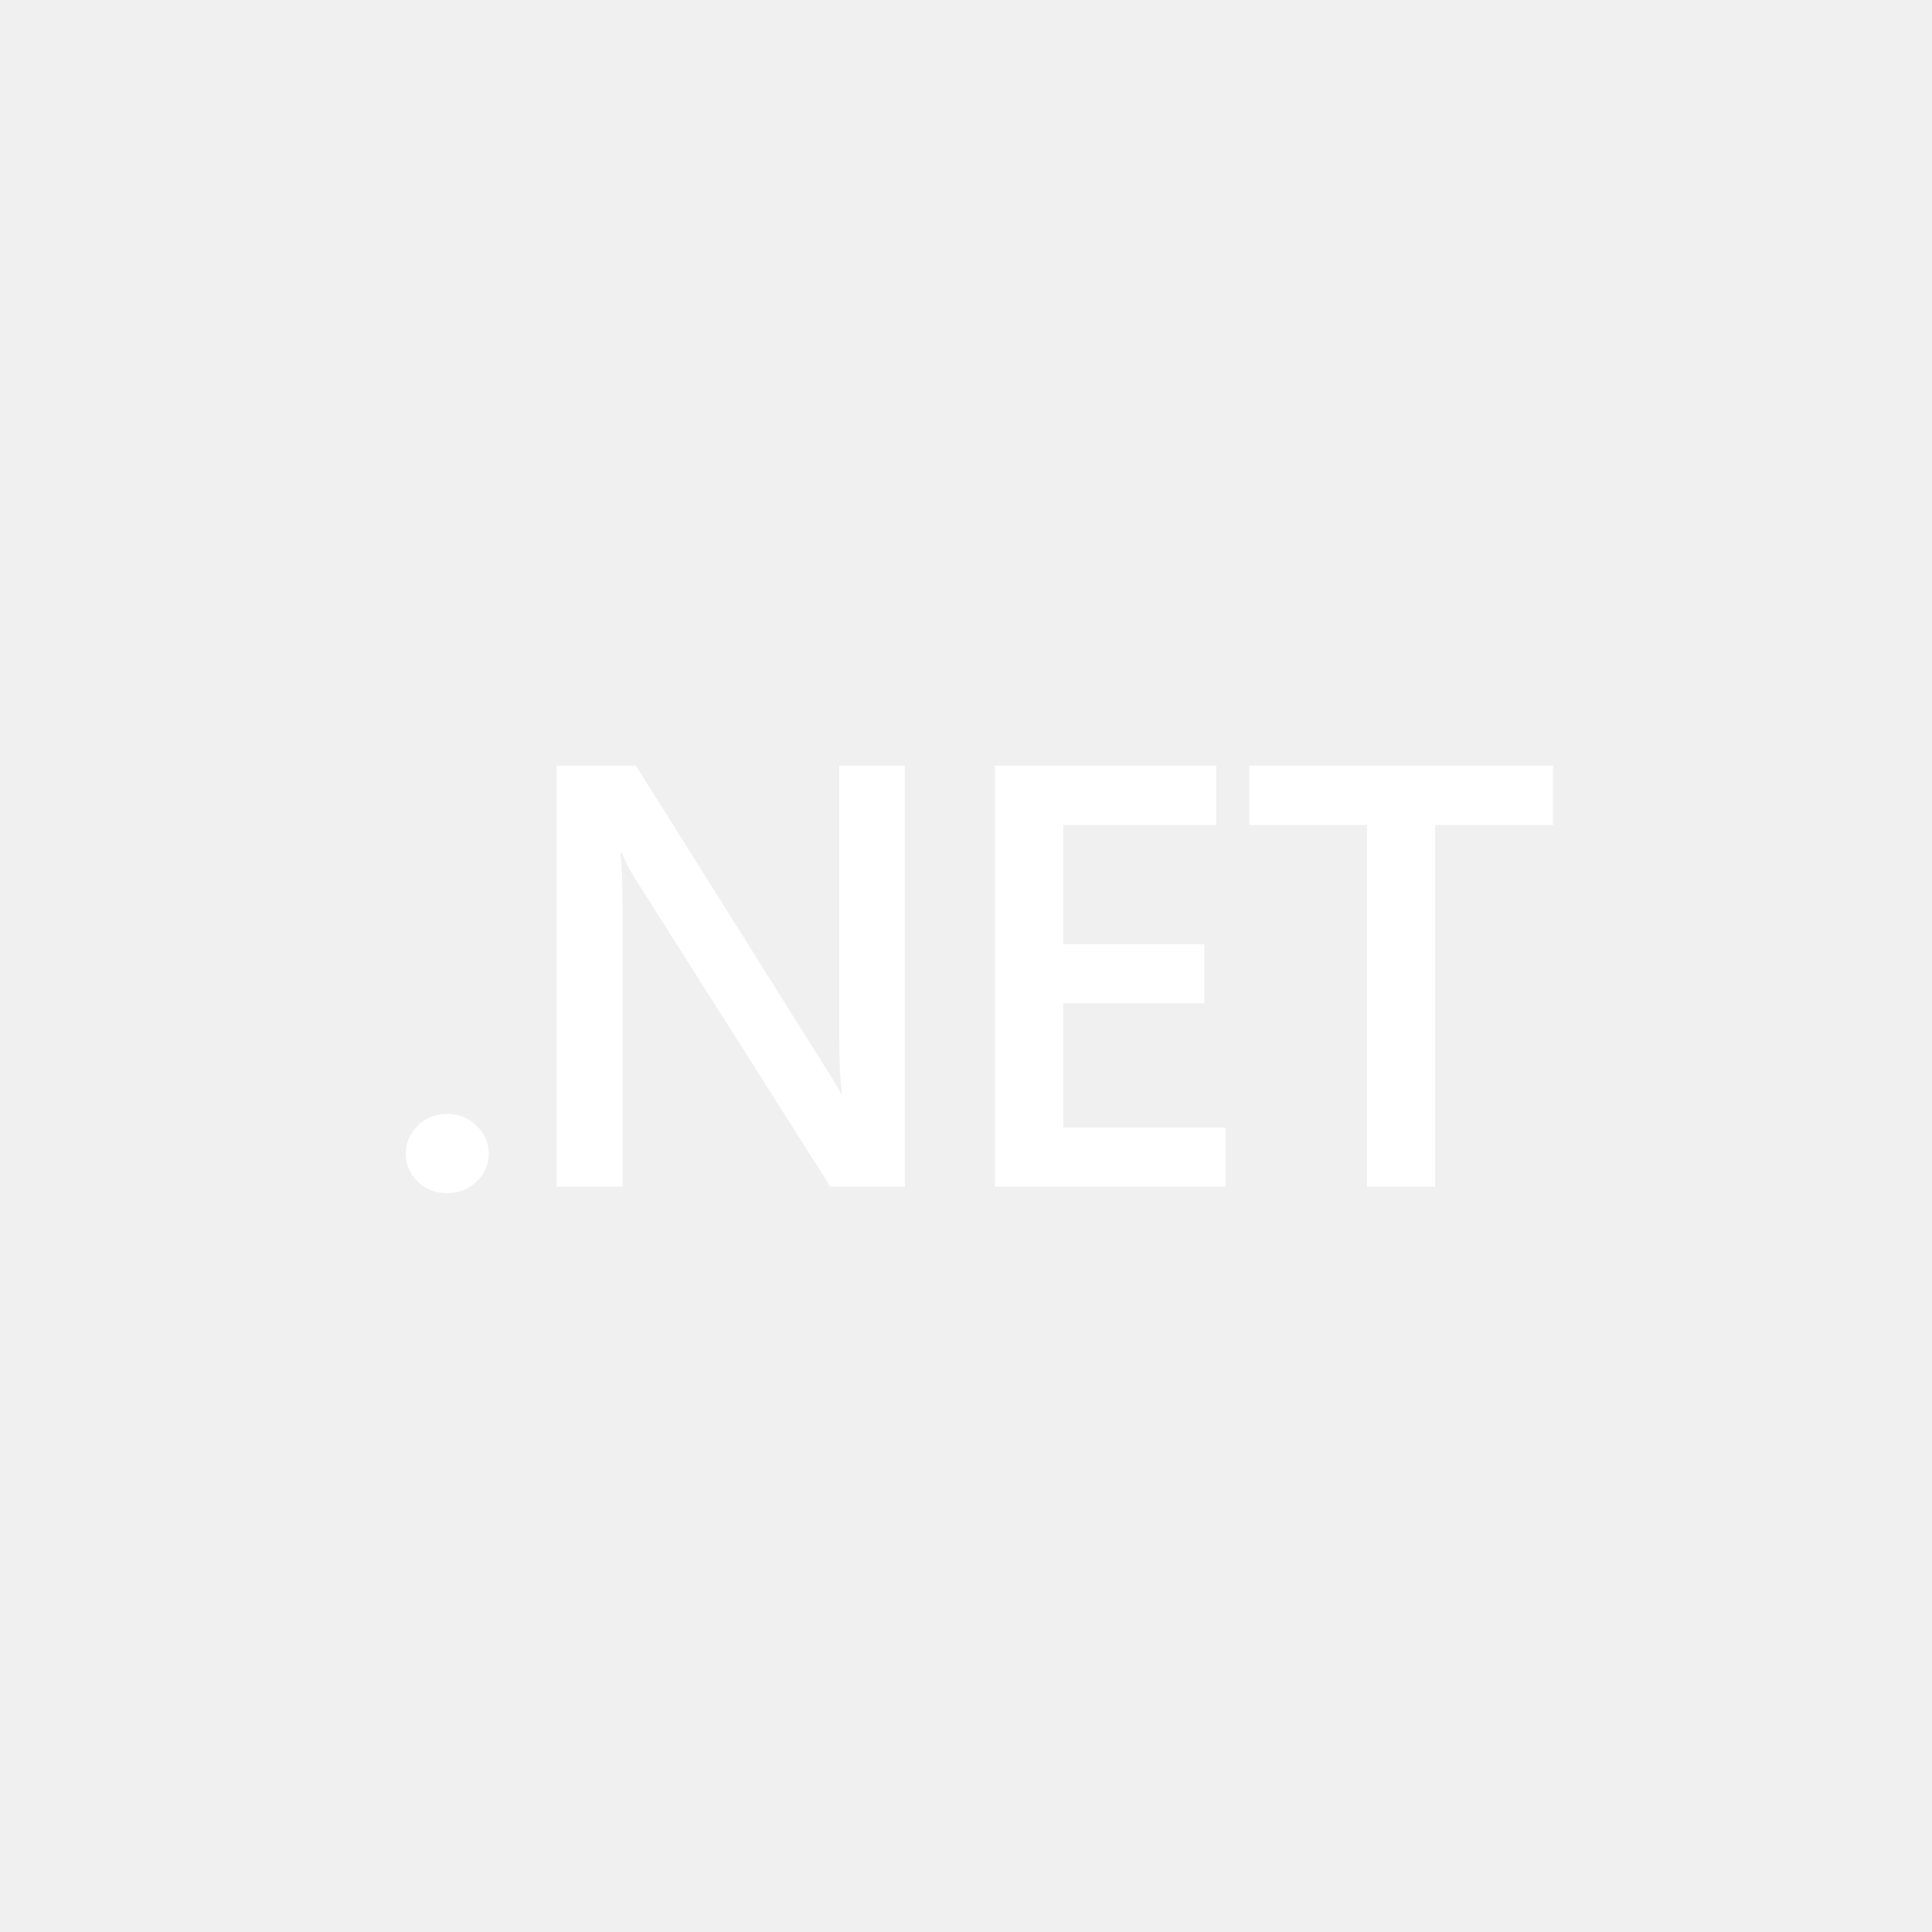
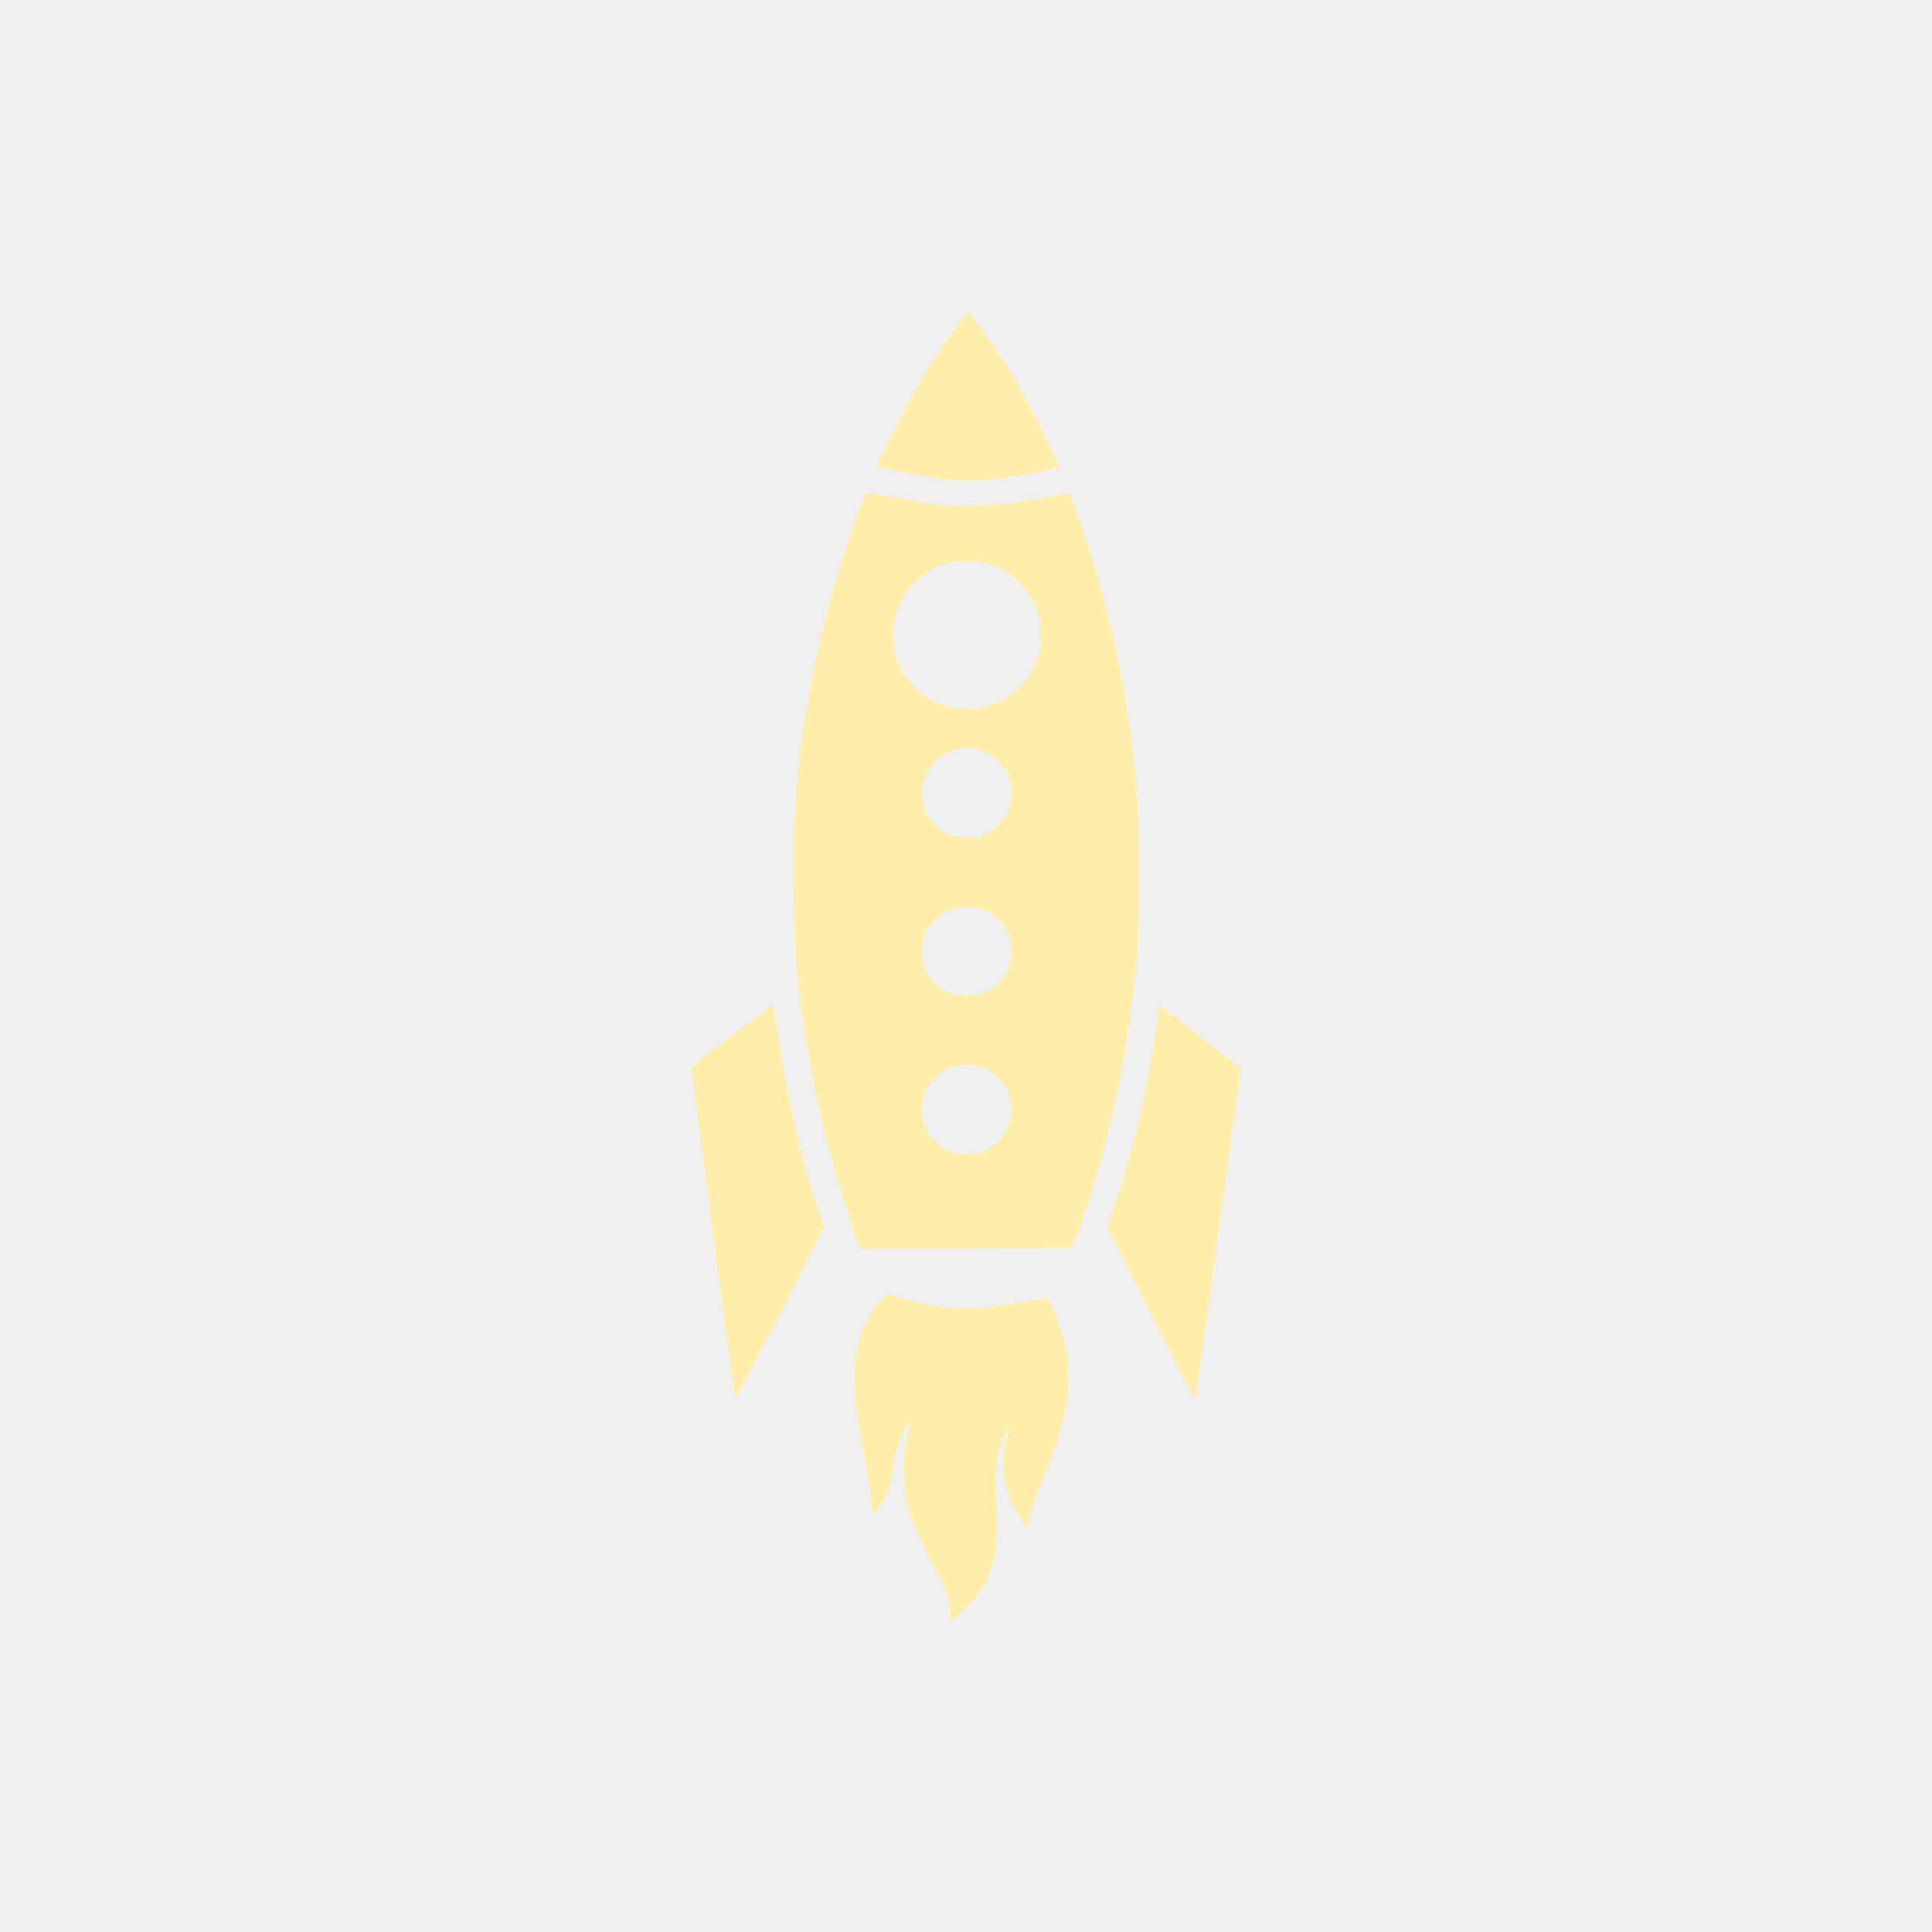
<svg xmlns="http://www.w3.org/2000/svg" width="456" height="456" viewBox="0 0 456 456" version="1.1" xml:space="preserve" style="fill-rule:evenodd;clip-rule:evenodd;stroke-linejoin:round;stroke-miterlimit:2;">
-   <path d="m 105.5,281.609 c -2.703,0 -5.001,-0.9 -6.893,-2.702 -1.892,-1.848 -2.838,-4.042 -2.838,-6.582 0,-2.587 0.946,-4.804 2.838,-6.652 1.892,-1.848 4.19,-2.772 6.893,-2.772 2.748,0 5.068,0.924 6.96,2.772 1.937,1.848 2.906,4.064 2.906,6.652 0,2.54 -0.968,4.734 -2.906,6.582 -1.892,1.802 -4.212,2.702 -6.96,2.702 z" style="fill:#ffffff;fill-rule:nonzero;stroke-width:0.838" />
-   <path d="M 213.561,280.084 H 195.99 L 149.7,207.054 c -1.171,-1.848 -2.14,-3.765 -2.906,-5.751 h -0.406 c 0.361,2.125 0.541,6.675 0.541,13.65 v 65.132 h -15.543 v -99.36 h 18.719 l 44.737,71.298 c 1.892,2.957 3.109,4.989 3.649,6.098 h 0.27 c -0.45,-2.632 -0.676,-7.09 -0.676,-13.373 v -64.023 h 15.476 z" style="fill:#ffffff;fill-rule:nonzero;stroke-width:0.838" />
-   <path d="m 289.251,280.084 h -54.401 v -99.36 h 52.238 v 13.997 h -36.154 v 28.131 h 33.316 v 13.927 h -33.316 v 29.378 h 38.316 z" style="fill:#ffffff;fill-rule:nonzero;stroke-width:0.838" />
-   <path d="M 366.565,194.721 H 338.722 v 85.363 h -16.084 v -85.363 h -27.775 v -13.997 h 71.701 z" style="fill:#ffffff;fill-rule:nonzero;stroke-width:0.838" />
+   <path d="m 168.311,291.6 c -2.807,-21.351 -5.114,-39.065 -5.128,-39.361 -0.023,-0.5 0.716,-1.106 9.578,-7.859 5.281,-4.024 9.646,-7.318 9.699,-7.318 0.053,-5.3e-4 0.332,1.689 0.62,3.754 1.909,13.689 4.556,26.54 7.649,37.127 1.001,3.429 3.379,10.601 3.735,11.266 0.139,0.26 -2.124,4.785 -10.316,20.632 -5.772,11.165 -10.548,20.362 -10.615,20.439 -0.066,0.077 -2.417,-17.329 -5.224,-38.68 z M 271.691,310.227 c -5.674,-11.127 -10.316,-20.324 -10.316,-20.437 0,-0.114 0.636,-2.12 1.414,-4.458 4.984,-14.98 8.527,-30.266 10.373,-44.752 0.226,-1.777 0.443,-3.262 0.48,-3.3 0.038,-0.038 4.383,3.277 9.657,7.367 8.245,6.394 9.578,7.495 9.515,7.864 -0.04,0.236 -2.424,17.628 -5.296,38.651 -2.872,21.022 -5.287,38.465 -5.367,38.761 -0.128,0.475 -1.356,-1.838 -10.461,-19.692 z m -47.434,71.454 c 0.124,-1.735 -0.361,-4.229 -1.271,-6.531 -0.588,-1.488 -1.124,-2.588 -3.84,-7.883 -2.418,-4.713 -3.236,-6.548 -4.137,-9.278 -1.383,-4.188 -1.8,-7.016 -1.707,-11.564 0.071,-3.467 0.346,-5.495 1.172,-8.659 0.288,-1.103 0.375,-1.643 0.279,-1.739 -0.169,-0.169 -0.115,-0.228 -0.851,0.919 -1.316,2.051 -2.294,4.439 -2.704,6.604 -0.11,0.583 -0.332,2.058 -0.493,3.279 -0.481,3.65 -1.024,5.375 -2.319,7.352 -0.771,1.177 -2.368,3.027 -2.529,2.928 -0.068,-0.042 -0.123,-0.468 -0.123,-0.946 0,-2.361 -0.615,-6.571 -2.149,-14.712 -1.64,-8.703 -2.117,-12.814 -1.979,-17.076 0.158,-4.869 1.05,-8.638 2.935,-12.402 1.104,-2.204 2.659,-4.53 4.112,-6.15 l 0.539,-0.601 2.406,0.768 c 6.668,2.127 11.695,2.906 17.734,2.747 3.909,-0.103 5.189,-0.263 13.514,-1.686 1.738,-0.297 3.429,-0.56 3.757,-0.583 l 0.597,-0.043 0.644,1.21 c 2.071,3.89 3.652,9.032 4.156,13.513 0.207,1.846 0.206,5.98 -0.002,7.933 -0.346,3.237 -1.26,7.349 -2.445,10.993 -0.674,2.074 -2.048,5.678 -3.871,10.158 -2.124,5.218 -2.714,7.072 -3.019,9.483 l -0.158,1.254 -0.95,-1.456 c -2.458,-3.768 -3.84,-6.924 -4.522,-10.33 -0.233,-1.162 -0.296,-1.941 -0.293,-3.631 0.004,-2.473 0.299,-4.292 1.073,-6.605 0.516,-1.543 0.537,-1.664 0.284,-1.664 -0.232,0 -1.172,1.663 -1.705,3.017 -1.319,3.35 -1.606,6.634 -1.282,14.664 0.212,5.236 0.197,7.12 -0.076,9.749 -0.627,6.041 -2.938,10.849 -7.152,14.878 -1.127,1.078 -3.453,3.005 -3.626,3.005 -0.035,0 -0.034,-0.412 0.002,-0.915 z m 3.151,-268.282 c -3.937,-0.15 -10.929,-1.183 -18.951,-2.801 -1.359,-0.274 -1.611,-0.343 -1.594,-0.436 0.011,-0.061 0.452,-1.042 0.982,-2.18 5.412,-11.634 10.602,-20.726 16.839,-29.5 0.896,-1.26 2.979,-4.082 3.499,-4.74 l 0.267,-0.338 1.574,2.102 c 6.122,8.174 11.023,16.162 15.708,25.599 1.598,3.218 4.32,9.168 4.228,9.241 -0.032,0.025 -2.482,0.527 -4.257,0.872 -6.93,1.348 -12.564,2.11 -16.303,2.207 -0.425,0.011 -1.321,-0.001 -1.991,-0.026 z m -24.66,180.66 c -0.9,-2.344 -2.918,-8.48 -4.446,-13.515 -5.366,-17.686 -8.868,-35.848 -10.475,-54.322 -0.583,-6.705 -0.813,-25.507 -0.4,-32.78 1.253,-22.096 5.572,-44.385 12.744,-65.781 2.723,-8.122 4.02,-11.43 4.482,-11.426 0.224,0.002 2.219,0.365 4.434,0.808 9.202,1.839 12.979,2.282 19.37,2.273 6.278,-0.008 9.887,-0.415 19.9,-2.245 l 4.034,-0.737 0.229,0.554 c 0.911,2.2 3.703,10.318 5.037,14.649 5.817,18.877 9.131,36.569 10.785,57.574 0.468,5.948 0.472,28.761 0.006,34.555 -1.292,16.061 -3.177,28.194 -6.534,42.07 -2.108,8.71 -5.775,20.655 -8.386,27.313 l -0.633,1.614 -49.865,0.137 -0.284,-0.741 z m 29.954,-22.61 c 6.469,-3.185 8.068,-11.566 3.201,-16.78 -5.098,-5.462 -14.185,-4.094 -17.396,2.619 -1.015,2.122 -1.245,5.508 -0.53,7.783 0.988,3.143 3.64,5.856 6.714,6.872 2.519,0.832 5.715,0.635 8.01,-0.495 z m -0.076,-37.327 c 5.343,-2.502 7.606,-8.826 5.088,-14.221 -0.804,-1.722 -3.23,-4.15 -4.945,-4.948 -5.4,-2.514 -11.707,-0.263 -14.24,5.082 -0.762,1.608 -0.829,1.976 -0.829,4.572 0,2.528 0.077,2.98 0.73,4.311 0.955,1.945 2.297,3.486 3.97,4.56 2.024,1.299 3.297,1.622 6.057,1.537 2.041,-0.063 2.694,-0.203 4.169,-0.893 z m 0.339,-37.432 c 2.083,-1.025 3.855,-2.854 4.952,-5.109 0.667,-1.371 0.745,-1.825 0.752,-4.354 0.006,-2.513 -0.072,-2.994 -0.718,-4.371 -0.929,-1.983 -3.04,-4.212 -4.861,-5.133 -6.179,-3.126 -13.688,0.39 -15.245,7.139 -0.942,4.082 0.811,8.667 4.206,11.003 2.107,1.45 3.657,1.87 6.562,1.78 2.273,-0.071 2.785,-0.183 4.353,-0.955 z m 0.96,-30.242 c 2.679,-0.948 4.616,-2.163 6.653,-4.173 1.996,-1.97 3.357,-4.166 4.354,-7.025 0.623,-1.788 0.712,-2.463 0.712,-5.404 0,-2.981 -0.085,-3.605 -0.747,-5.51 -0.986,-2.834 -2.273,-4.901 -4.32,-6.939 -3.282,-3.268 -6.74,-4.747 -11.582,-4.956 -5.492,-0.237 -9.215,1.195 -13.063,5.025 -3.613,3.596 -5.196,7.379 -5.181,12.38 0.022,7.384 4.206,13.52 11.124,16.314 2.405,0.971 3.555,1.146 6.986,1.062 2.511,-0.062 3.464,-0.207 5.065,-0.774 z" style="fill:#ffeeaa;fill-rule:nonzero" />
</svg>
